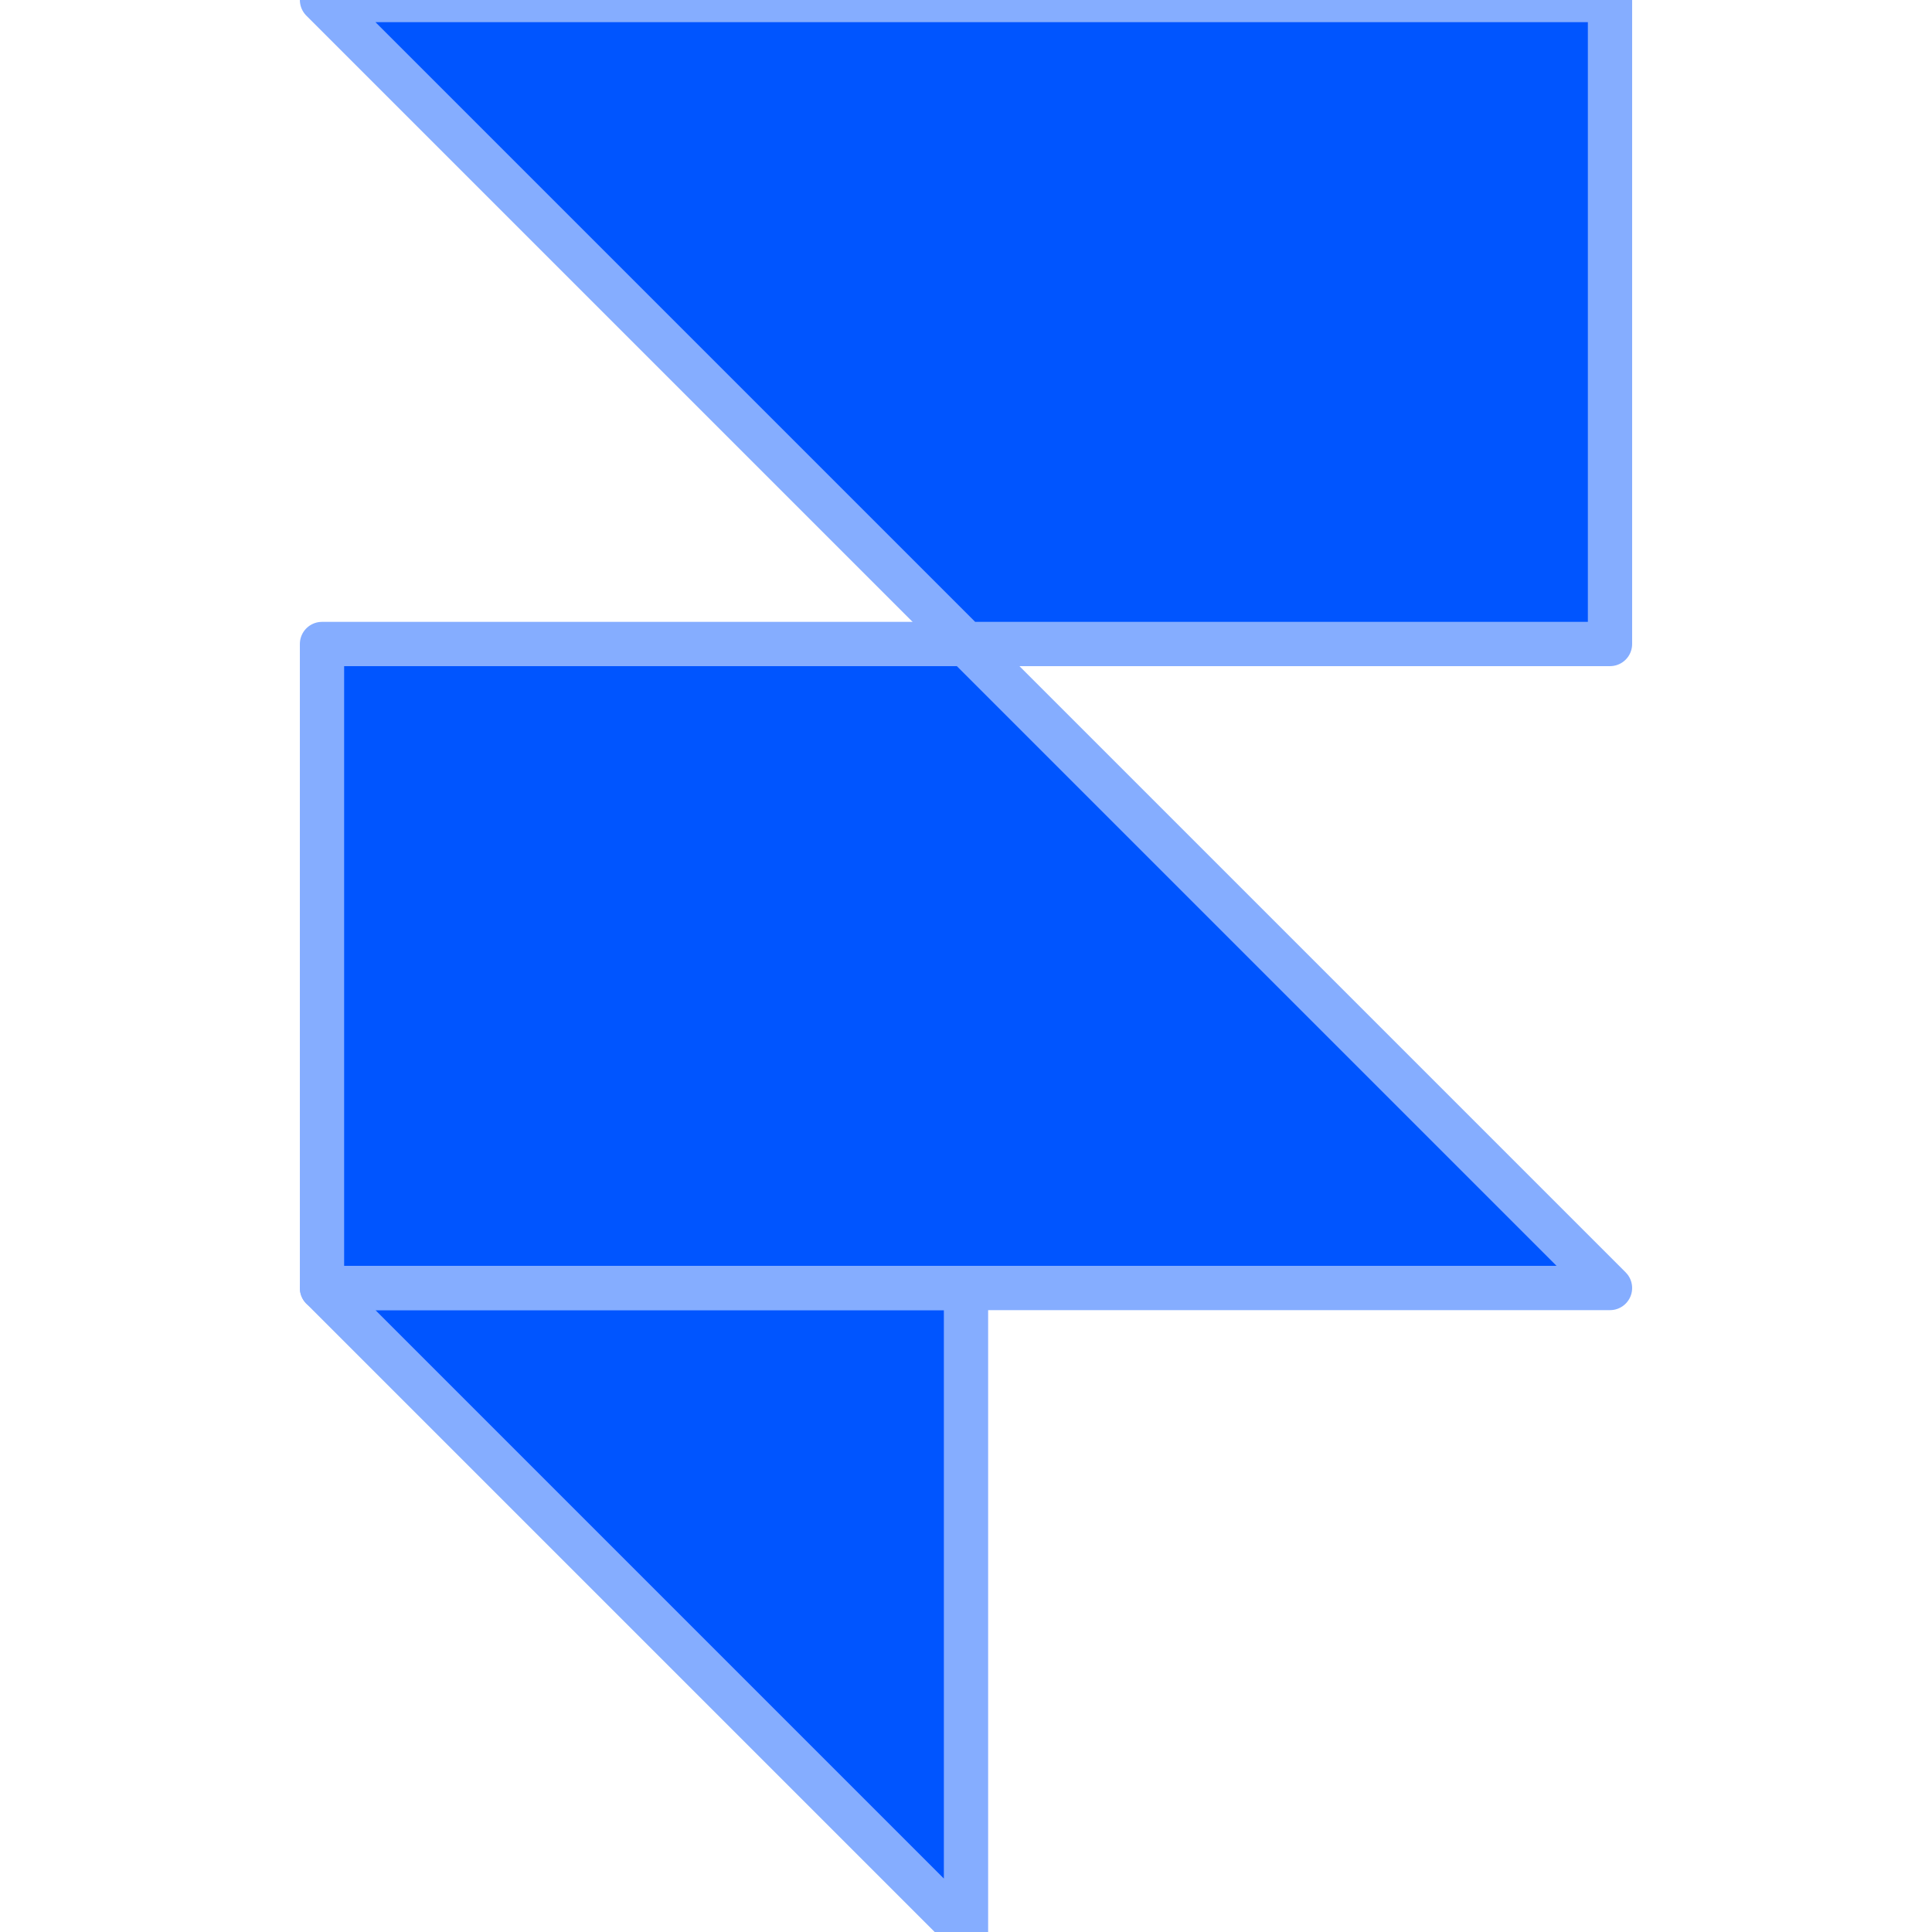
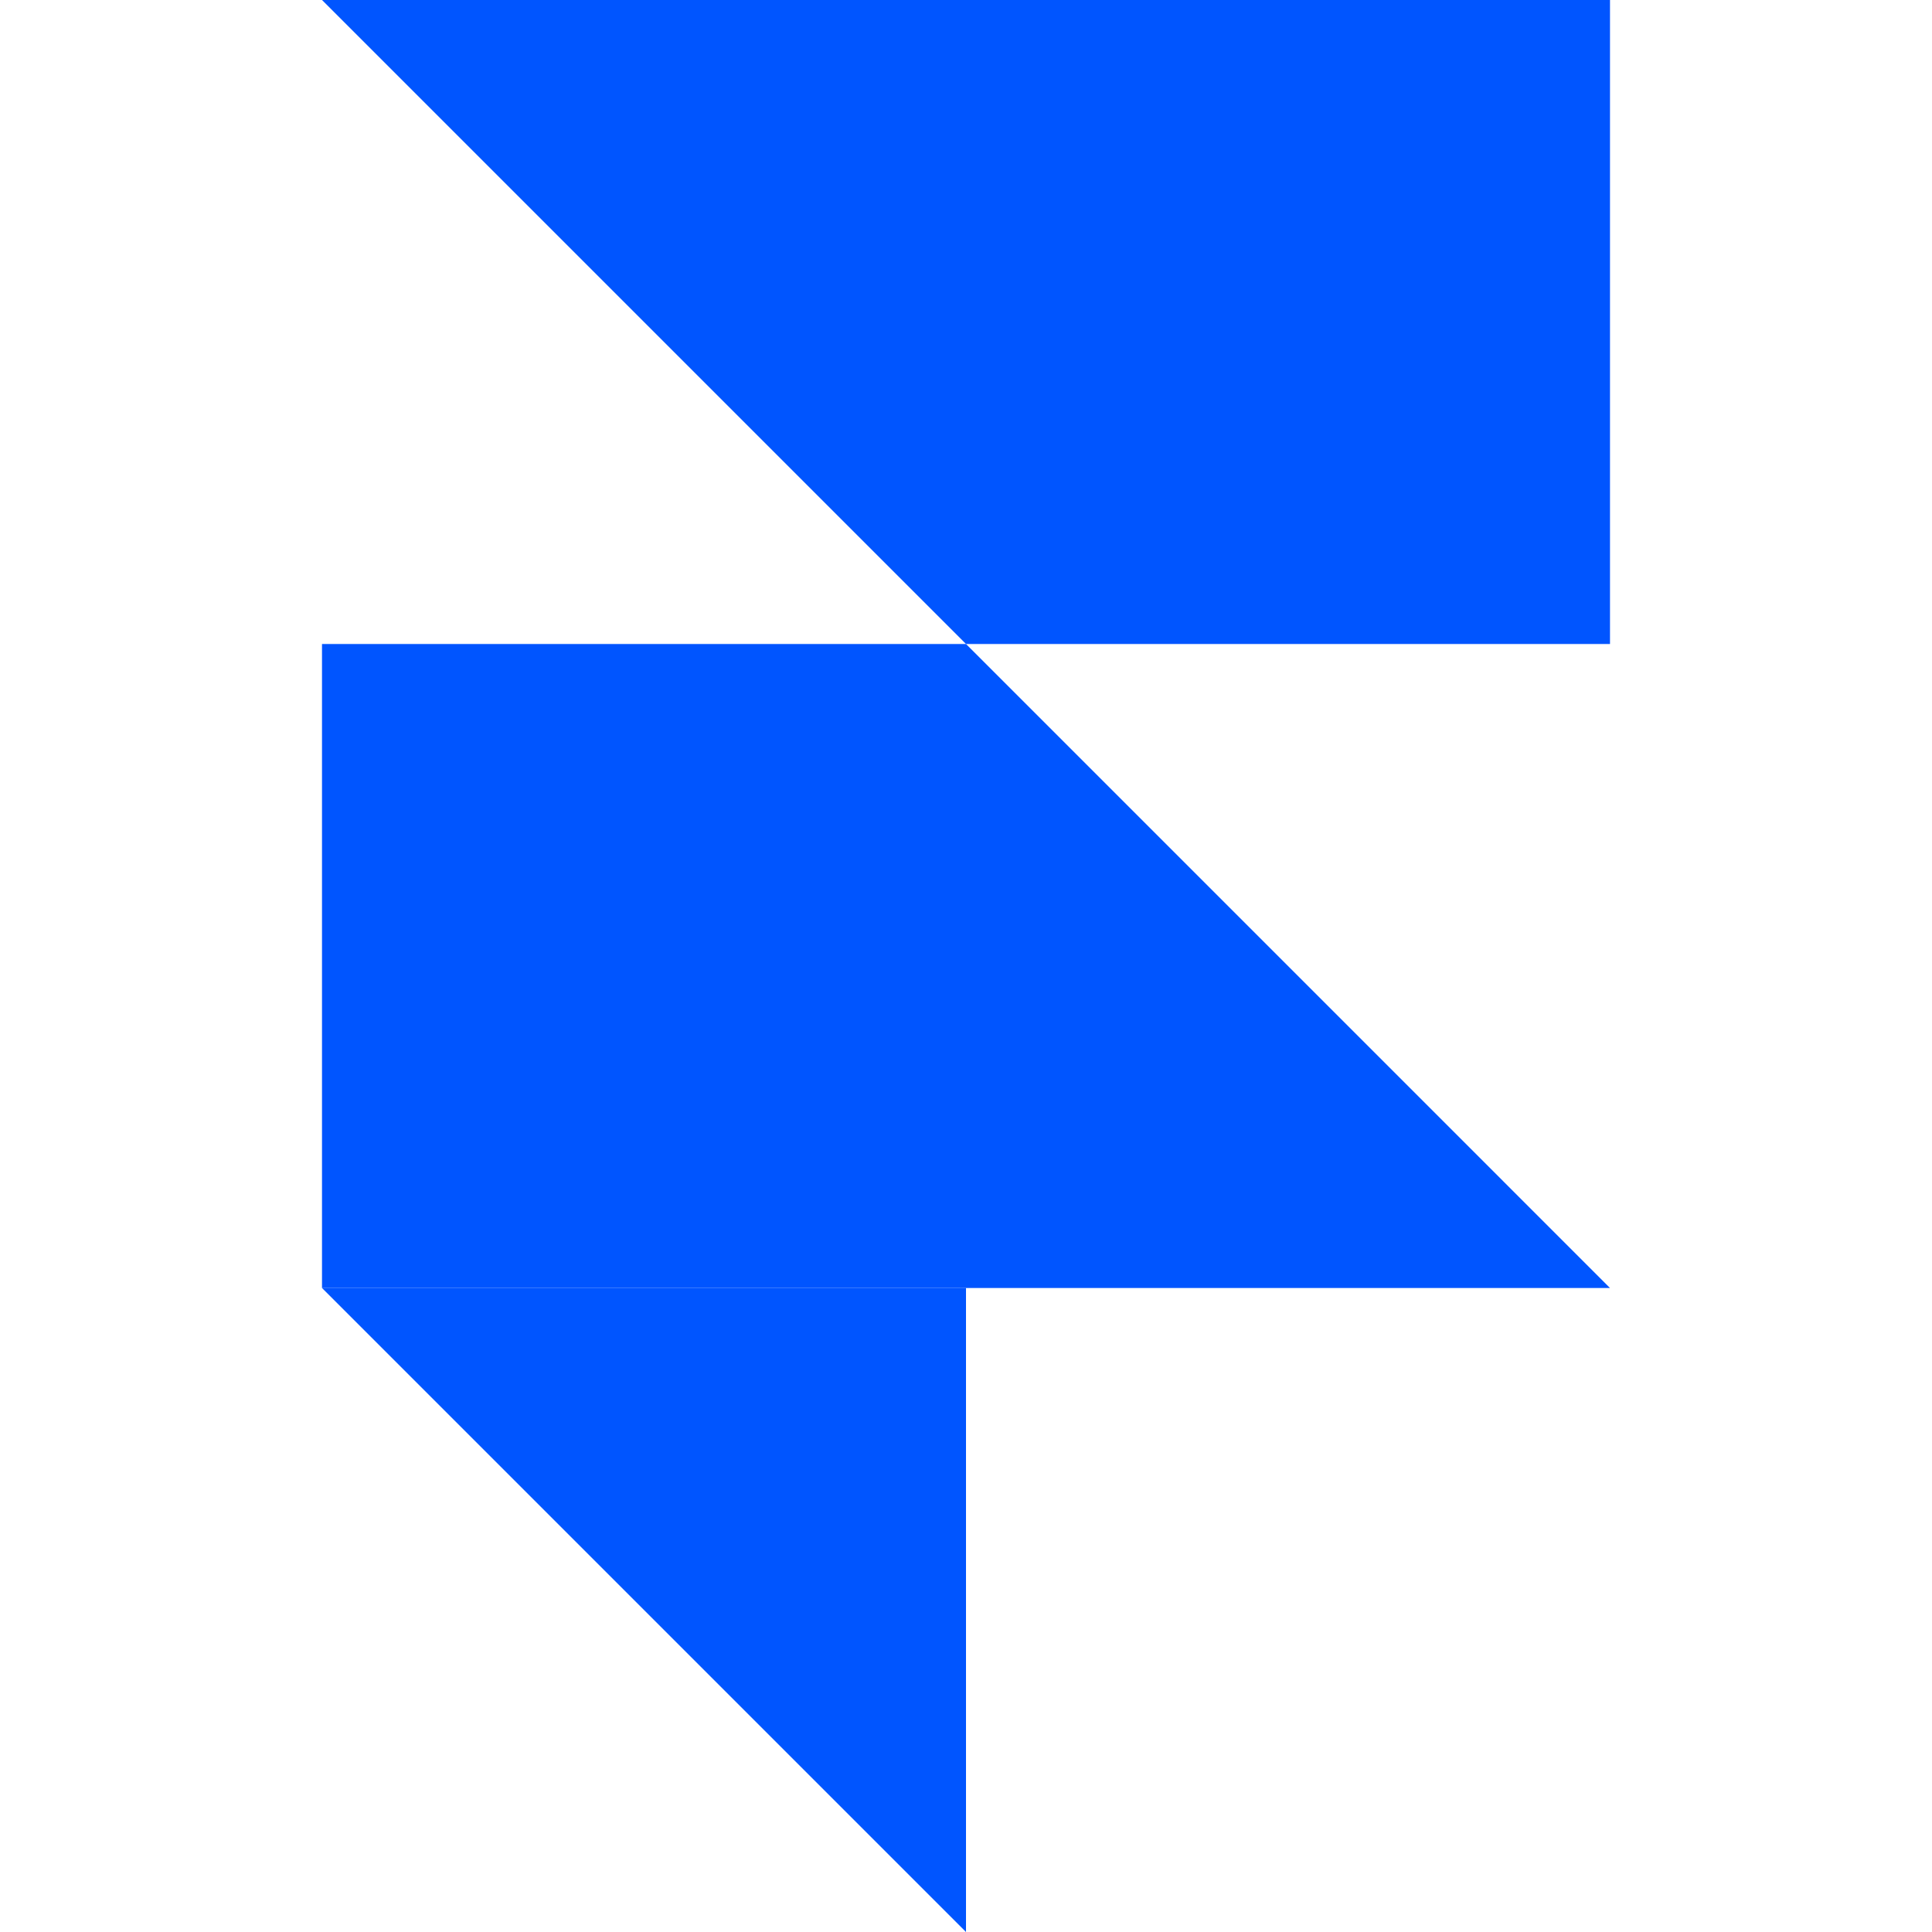
<svg xmlns="http://www.w3.org/2000/svg" viewBox="0 0 24 24" role="img" aria-label="Framer">
-   <defs>
-     <clipPath id="tss_framer_ca">
-       <rect x="0" y="0" width="12" height="24" />
-     </clipPath>
-     <clipPath id="tss_framer_cb">
-       <rect x="11.8" y="0" width="12.2" height="24" />
-     </clipPath>
-   </defs>
-   <style>@keyframes tss_framer_ka{0%,100%{transform:translate(0px, -1.6px);opacity:0.45}34%,82%{transform:translate(0,0);opacity:1}}@keyframes tss_framer_kb{0%,100%{transform:translate(0px, 1.6px);opacity:0.45}34%,82%{transform:translate(0,0);opacity:1}}.tss_framer_ka{animation:tss_framer_ka 3.6s cubic-bezier(0.22,1,0.36,1) infinite}.tss_framer_kb{animation:tss_framer_kb 3.6s cubic-bezier(0.22,1,0.36,1) infinite}@keyframes tss_framer_sp0{0%,0%{stroke-dashoffset:100;stroke-opacity:1}30%,78%{stroke-dashoffset:0;stroke-opacity:0.25}100%{stroke-dashoffset:-100;stroke-opacity:1}}.tss_framer_sp0{stroke-dasharray:100;animation:tss_framer_sp0 3.6s cubic-bezier(0.22,1,0.36,1) infinite}@keyframes tss_framer_sp1{0%,6%{stroke-dashoffset:100;stroke-opacity:1}35%,78%{stroke-dashoffset:0;stroke-opacity:0.25}100%{stroke-dashoffset:-100;stroke-opacity:1}}.tss_framer_sp1{stroke-dasharray:100;animation:tss_framer_sp1 3.6s cubic-bezier(0.22,1,0.36,1) infinite}@keyframes tss_framer_sp2{0%,12%{stroke-dashoffset:100;stroke-opacity:1}40%,78%{stroke-dashoffset:0;stroke-opacity:0.25}100%{stroke-dashoffset:-100;stroke-opacity:1}}.tss_framer_sp2{stroke-dasharray:100;animation:tss_framer_sp2 3.6s cubic-bezier(0.22,1,0.36,1) infinite}@media (prefers-reduced-motion: reduce){.tss_framer_ka,.tss_framer_kb{animation:none!important;transform:none!important;opacity:1!important}.tss_framer_sp0{animation:none!important;stroke-dashoffset:0!important;stroke-opacity:0!important}.tss_framer_sp1{animation:none!important;stroke-dashoffset:0!important;stroke-opacity:0!important}.tss_framer_sp2{animation:none!important;stroke-dashoffset:0!important;stroke-opacity:0!important}}</style>
-   <g clip-path="url(#tss_framer_ca)">
-     <path class="tss_framer_ka" fill="#0055FF" fill-rule="evenodd" d="M4 0h16v8h-8zM4 8h8l8 8H4zM4 16h8v8z" />
+   <style>@keyframes tss_framer_al{0%{opacity:0}4%,92%{opacity:1}98%,100%{opacity:0}}@keyframes tss_framer_pl{0%,58%{transform:scale(1)}79%{transform:scale(1.02)}100%{transform:scale(1)}}.tss_framer_al{animation:tss_framer_al 3.6s linear infinite}.tss_framer_pl{transform-box:fill-box;transform-origin:50% 50%;animation:tss_framer_pl 3.6s ease-in-out infinite}@keyframes tss_framer_pt0{0%,0%{opacity:0;transform:translateY(6px)}38%,100%{opacity:1;transform:translateY(0)}}.tss_framer_pt0{transform-box:fill-box;transform-origin:50% 100%;animation:tss_framer_pt0 3.6s cubic-bezier(.22,1,.36,1) infinite}@keyframes tss_framer_pt1{0%,12.7%{opacity:0;transform:translateY(6px)}38%,100%{opacity:1;transform:translateY(0)}}.tss_framer_pt1{transform-box:fill-box;transform-origin:50% 100%;animation:tss_framer_pt1 3.6s cubic-bezier(.22,1,.36,1) infinite}@keyframes tss_framer_pt2{0%,25.3%{opacity:0;transform:translateY(6px)}38%,100%{opacity:1;transform:translateY(0)}}.tss_framer_pt2{transform-box:fill-box;transform-origin:50% 100%;animation:tss_framer_pt2 3.6s cubic-bezier(.22,1,.36,1) infinite}@media (prefers-reduced-motion: reduce){.tss_framer_al,.tss_framer_pl{animation:none!important}.tss_framer_al{opacity:1!important}.tss_framer_pl{transform:none!important}.tss_framer_pt0{animation:none!important;opacity:1!important;transform:none!important}.tss_framer_pt1{animation:none!important;opacity:1!important;transform:none!important}.tss_framer_pt2{animation:none!important;opacity:1!important;transform:none!important}}</style>
+   <g class="tss_framer_al">
+     <g class="tss_framer_pl">
+       <g class="tss_framer_pt0">
+         <path fill="#0055FF" fill-rule="evenodd" d="M4 0 h16 v8 h-8 Z" />
+       </g>
+       <g class="tss_framer_pt1">
+         <path fill="#0055FF" fill-rule="evenodd" d="M4 8 h8 l8 8 H4 Z" />
+       </g>
+       <g class="tss_framer_pt2">
+         <path fill="#0055FF" fill-rule="evenodd" d="M4 16 h8 v8 Z" />
+       </g>
+     </g>
  </g>
-   <g clip-path="url(#tss_framer_cb)">
-     <path class="tss_framer_kb" fill="#0055FF" fill-rule="evenodd" d="M4 0h16v8h-8zM4 8h8l8 8H4zM4 16h8v8z" />
-   </g>
-   <path class="tss_framer_sp0" pathLength="100" fill="none" stroke="#85ADFF" stroke-width="0.55" stroke-linecap="round" stroke-linejoin="round" d="M4 0 h16 v8 h-8 Z" />
-   <path class="tss_framer_sp1" pathLength="100" fill="none" stroke="#85ADFF" stroke-width="0.55" stroke-linecap="round" stroke-linejoin="round" d="M4 8 h8 l8 8 H4 Z" />
-   <path class="tss_framer_sp2" pathLength="100" fill="none" stroke="#85ADFF" stroke-width="0.55" stroke-linecap="round" stroke-linejoin="round" d="M4 16 h8 v8 Z" />
</svg>
